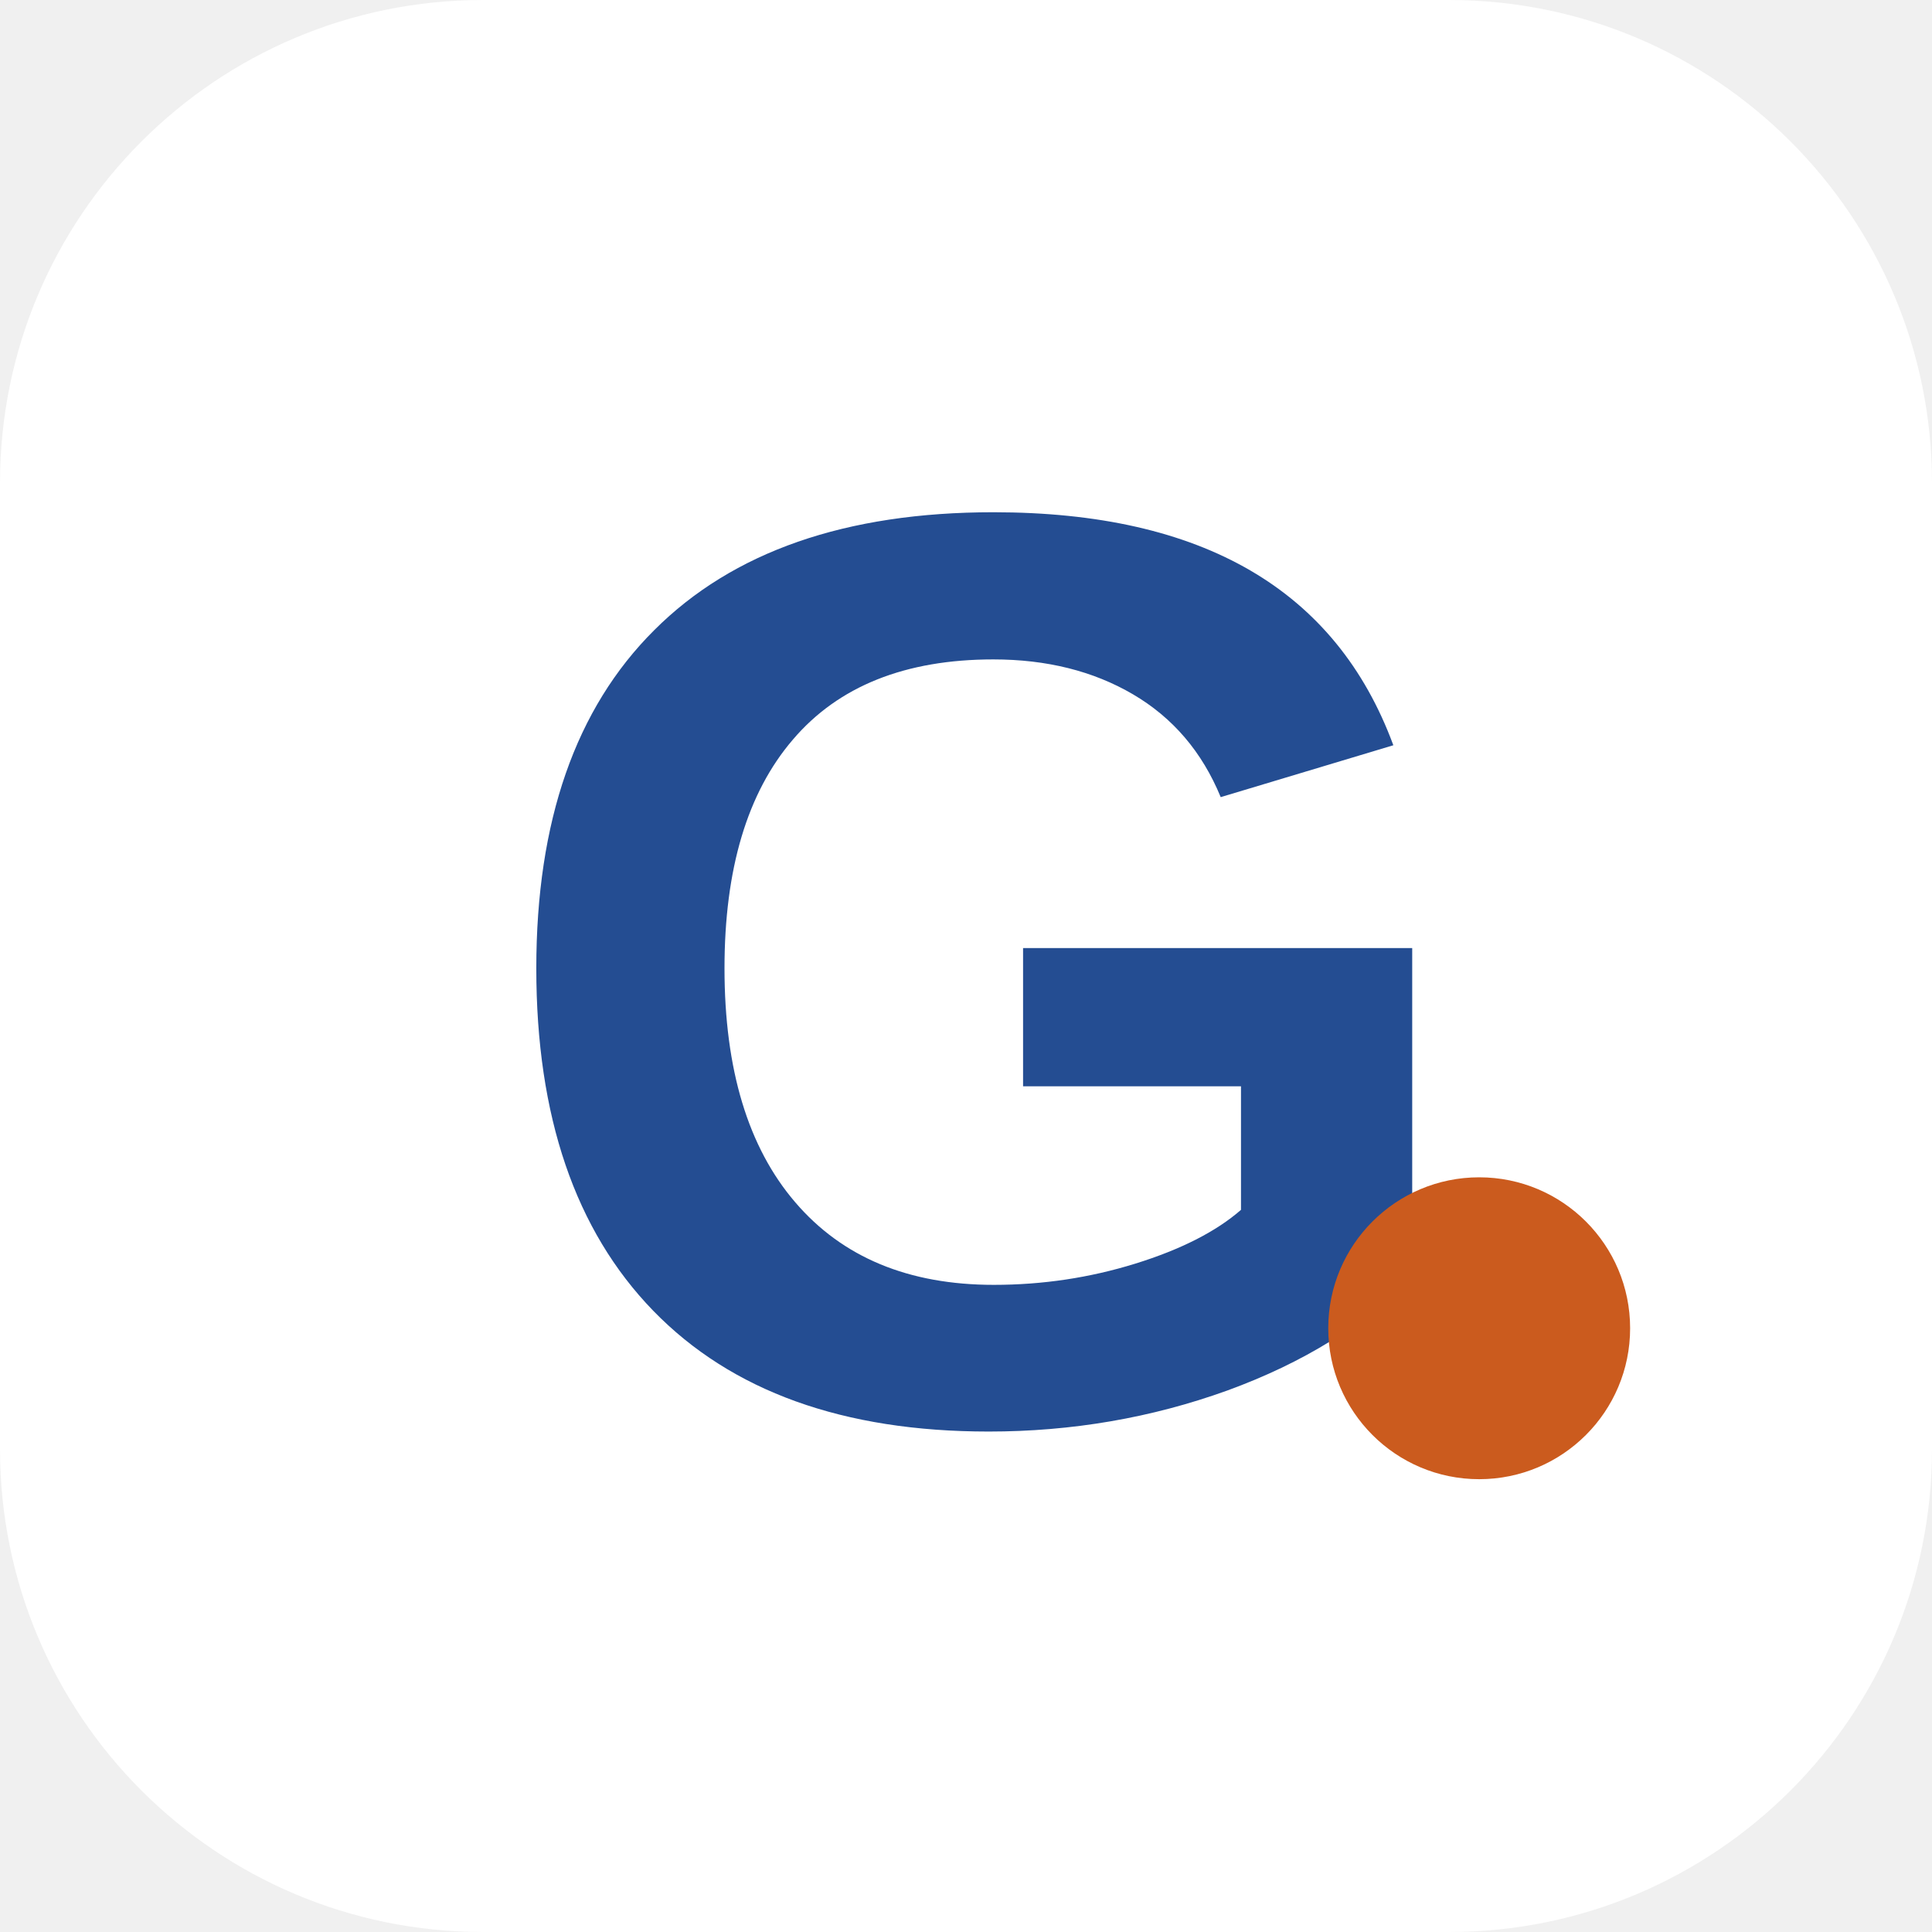
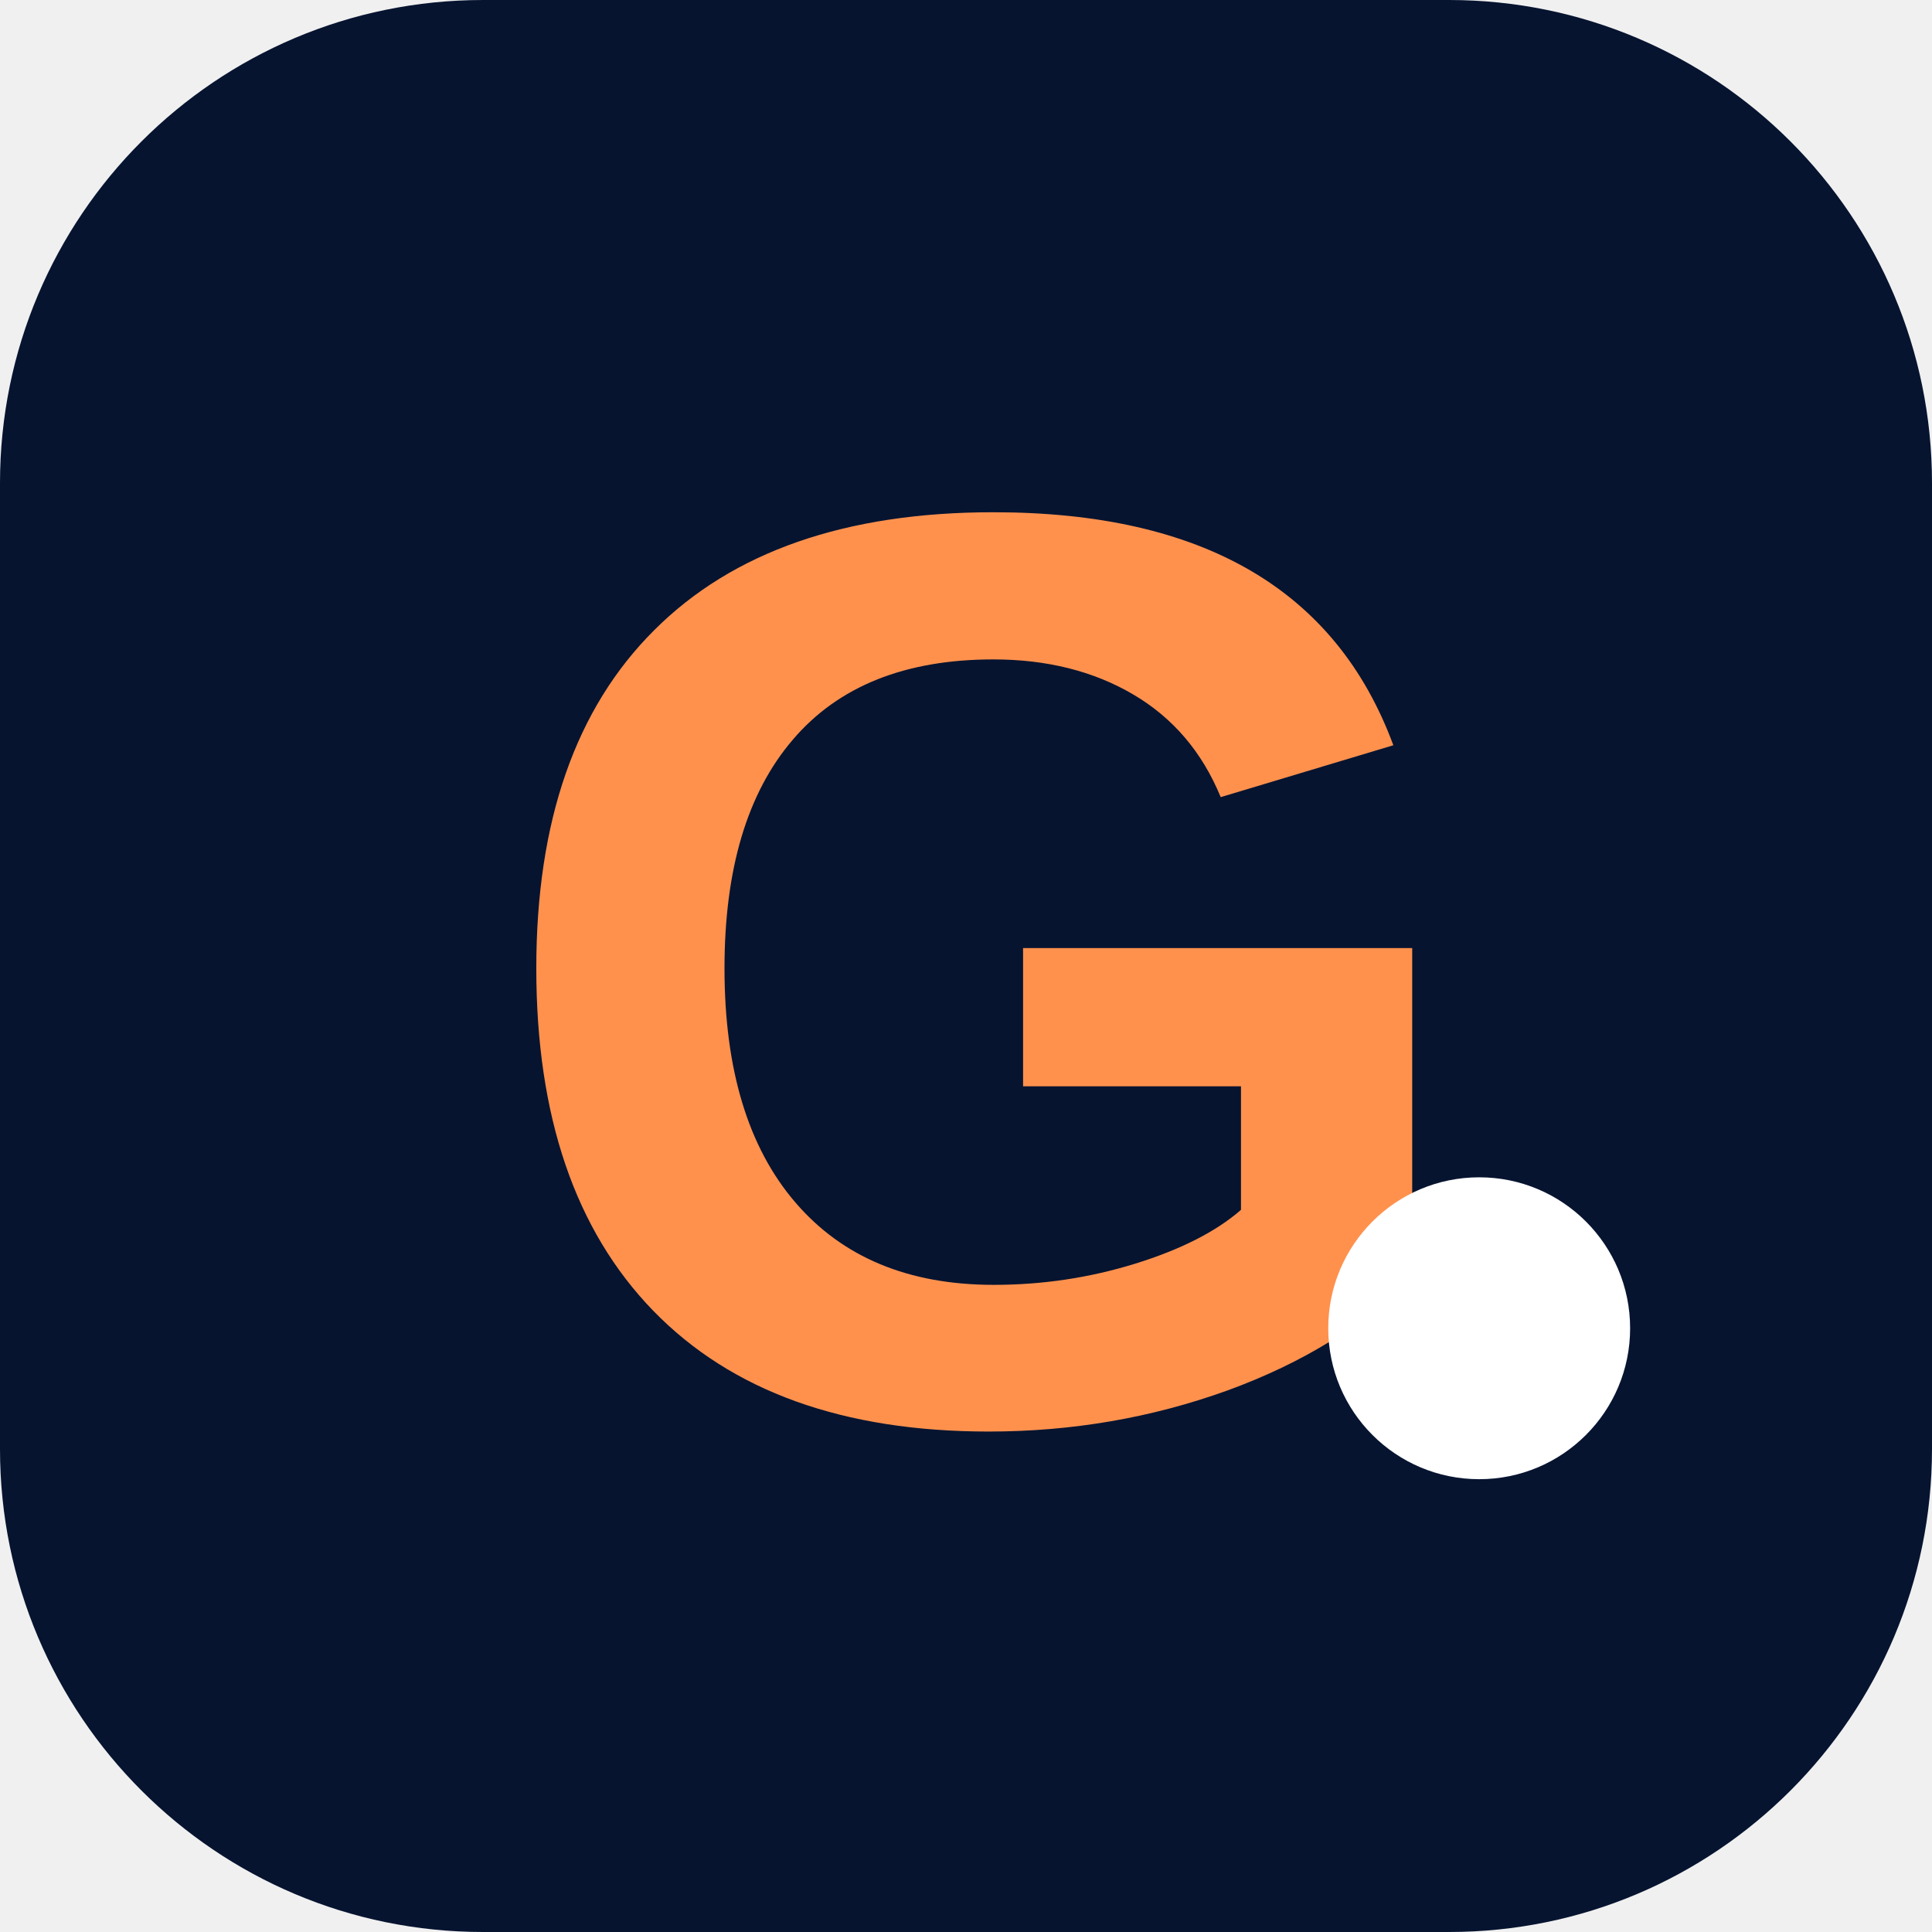
<svg xmlns="http://www.w3.org/2000/svg" viewBox="0 0 64 64">
-   <rect width="64" height="64" rx="16" fill="#ffffff" />
-   <text x="16" y="47" font-family="Arial, Helvetica, sans-serif" font-weight="700" font-size="43" fill="#244d92">G</text>
-   <circle cx="49" cy="44" r="5" fill="#cb5b1e" />
+   <rect width="64" height="64" rx="16" fill="#061430" />
+   <text x="16" y="47" font-family="Arial, Helvetica, sans-serif" font-weight="700" font-size="43" fill="#ff914d">G</text>
+   <circle cx="49" cy="44" r="5" fill="#ffffff" />
</svg>
